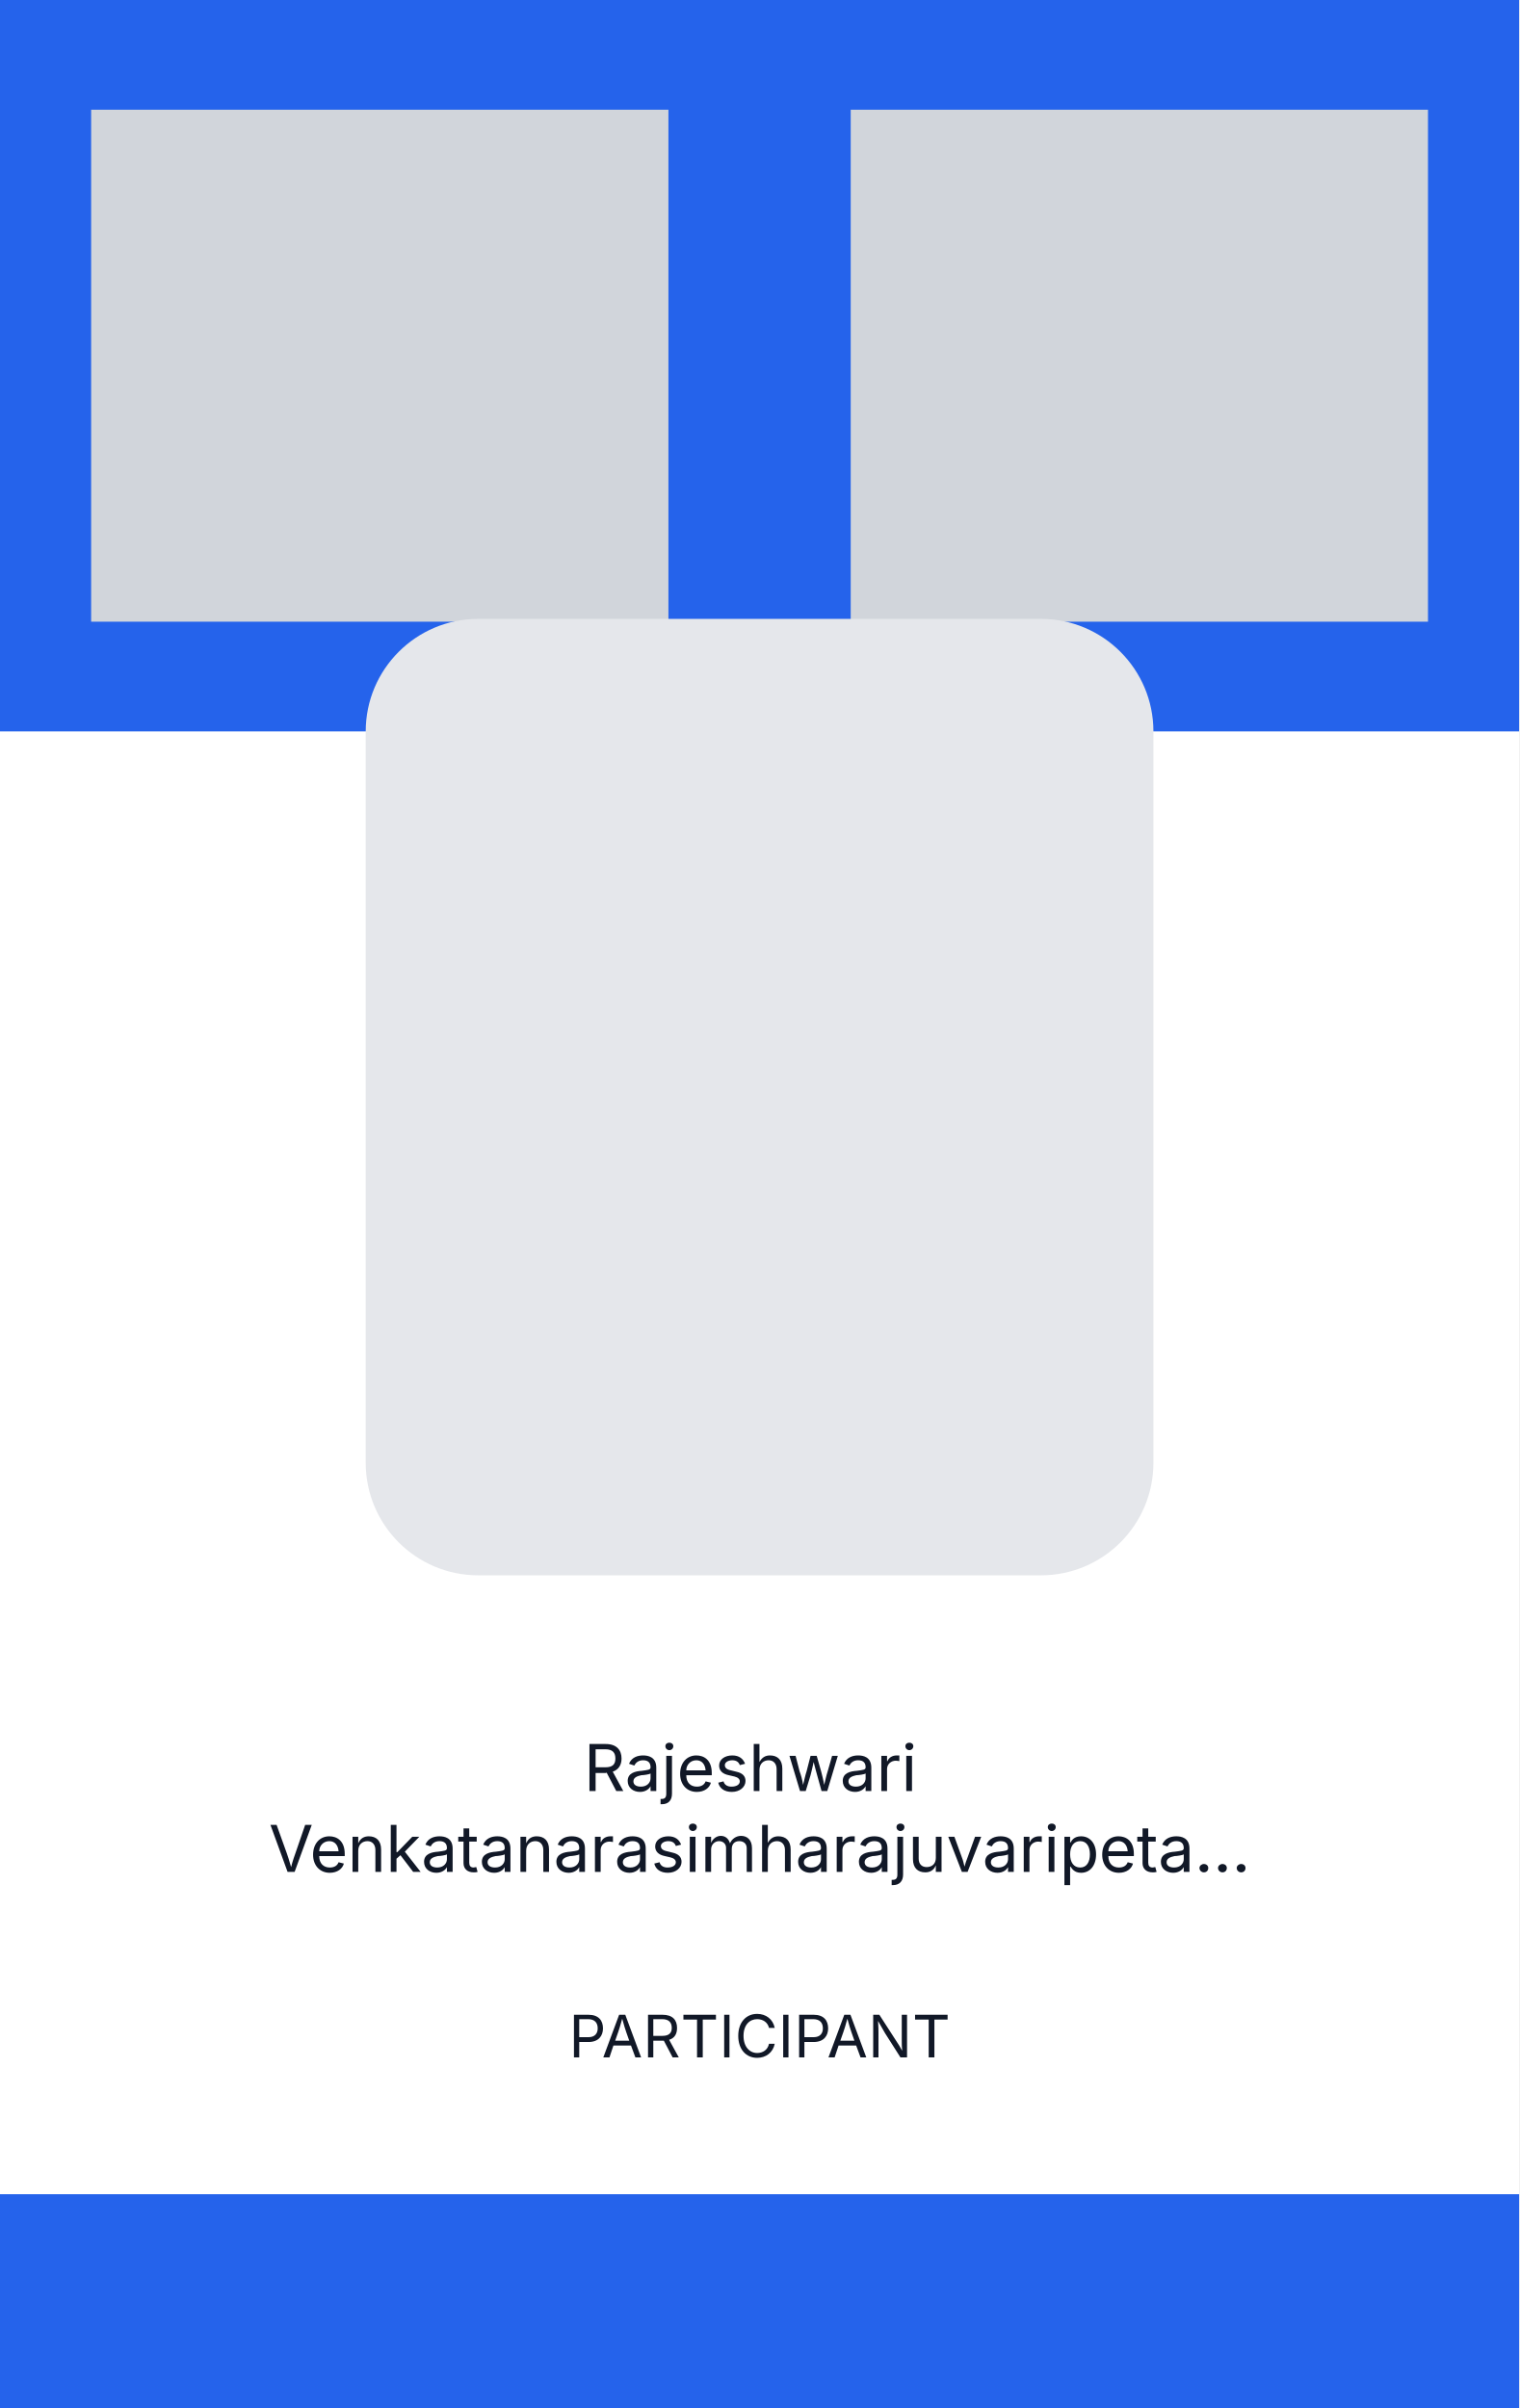
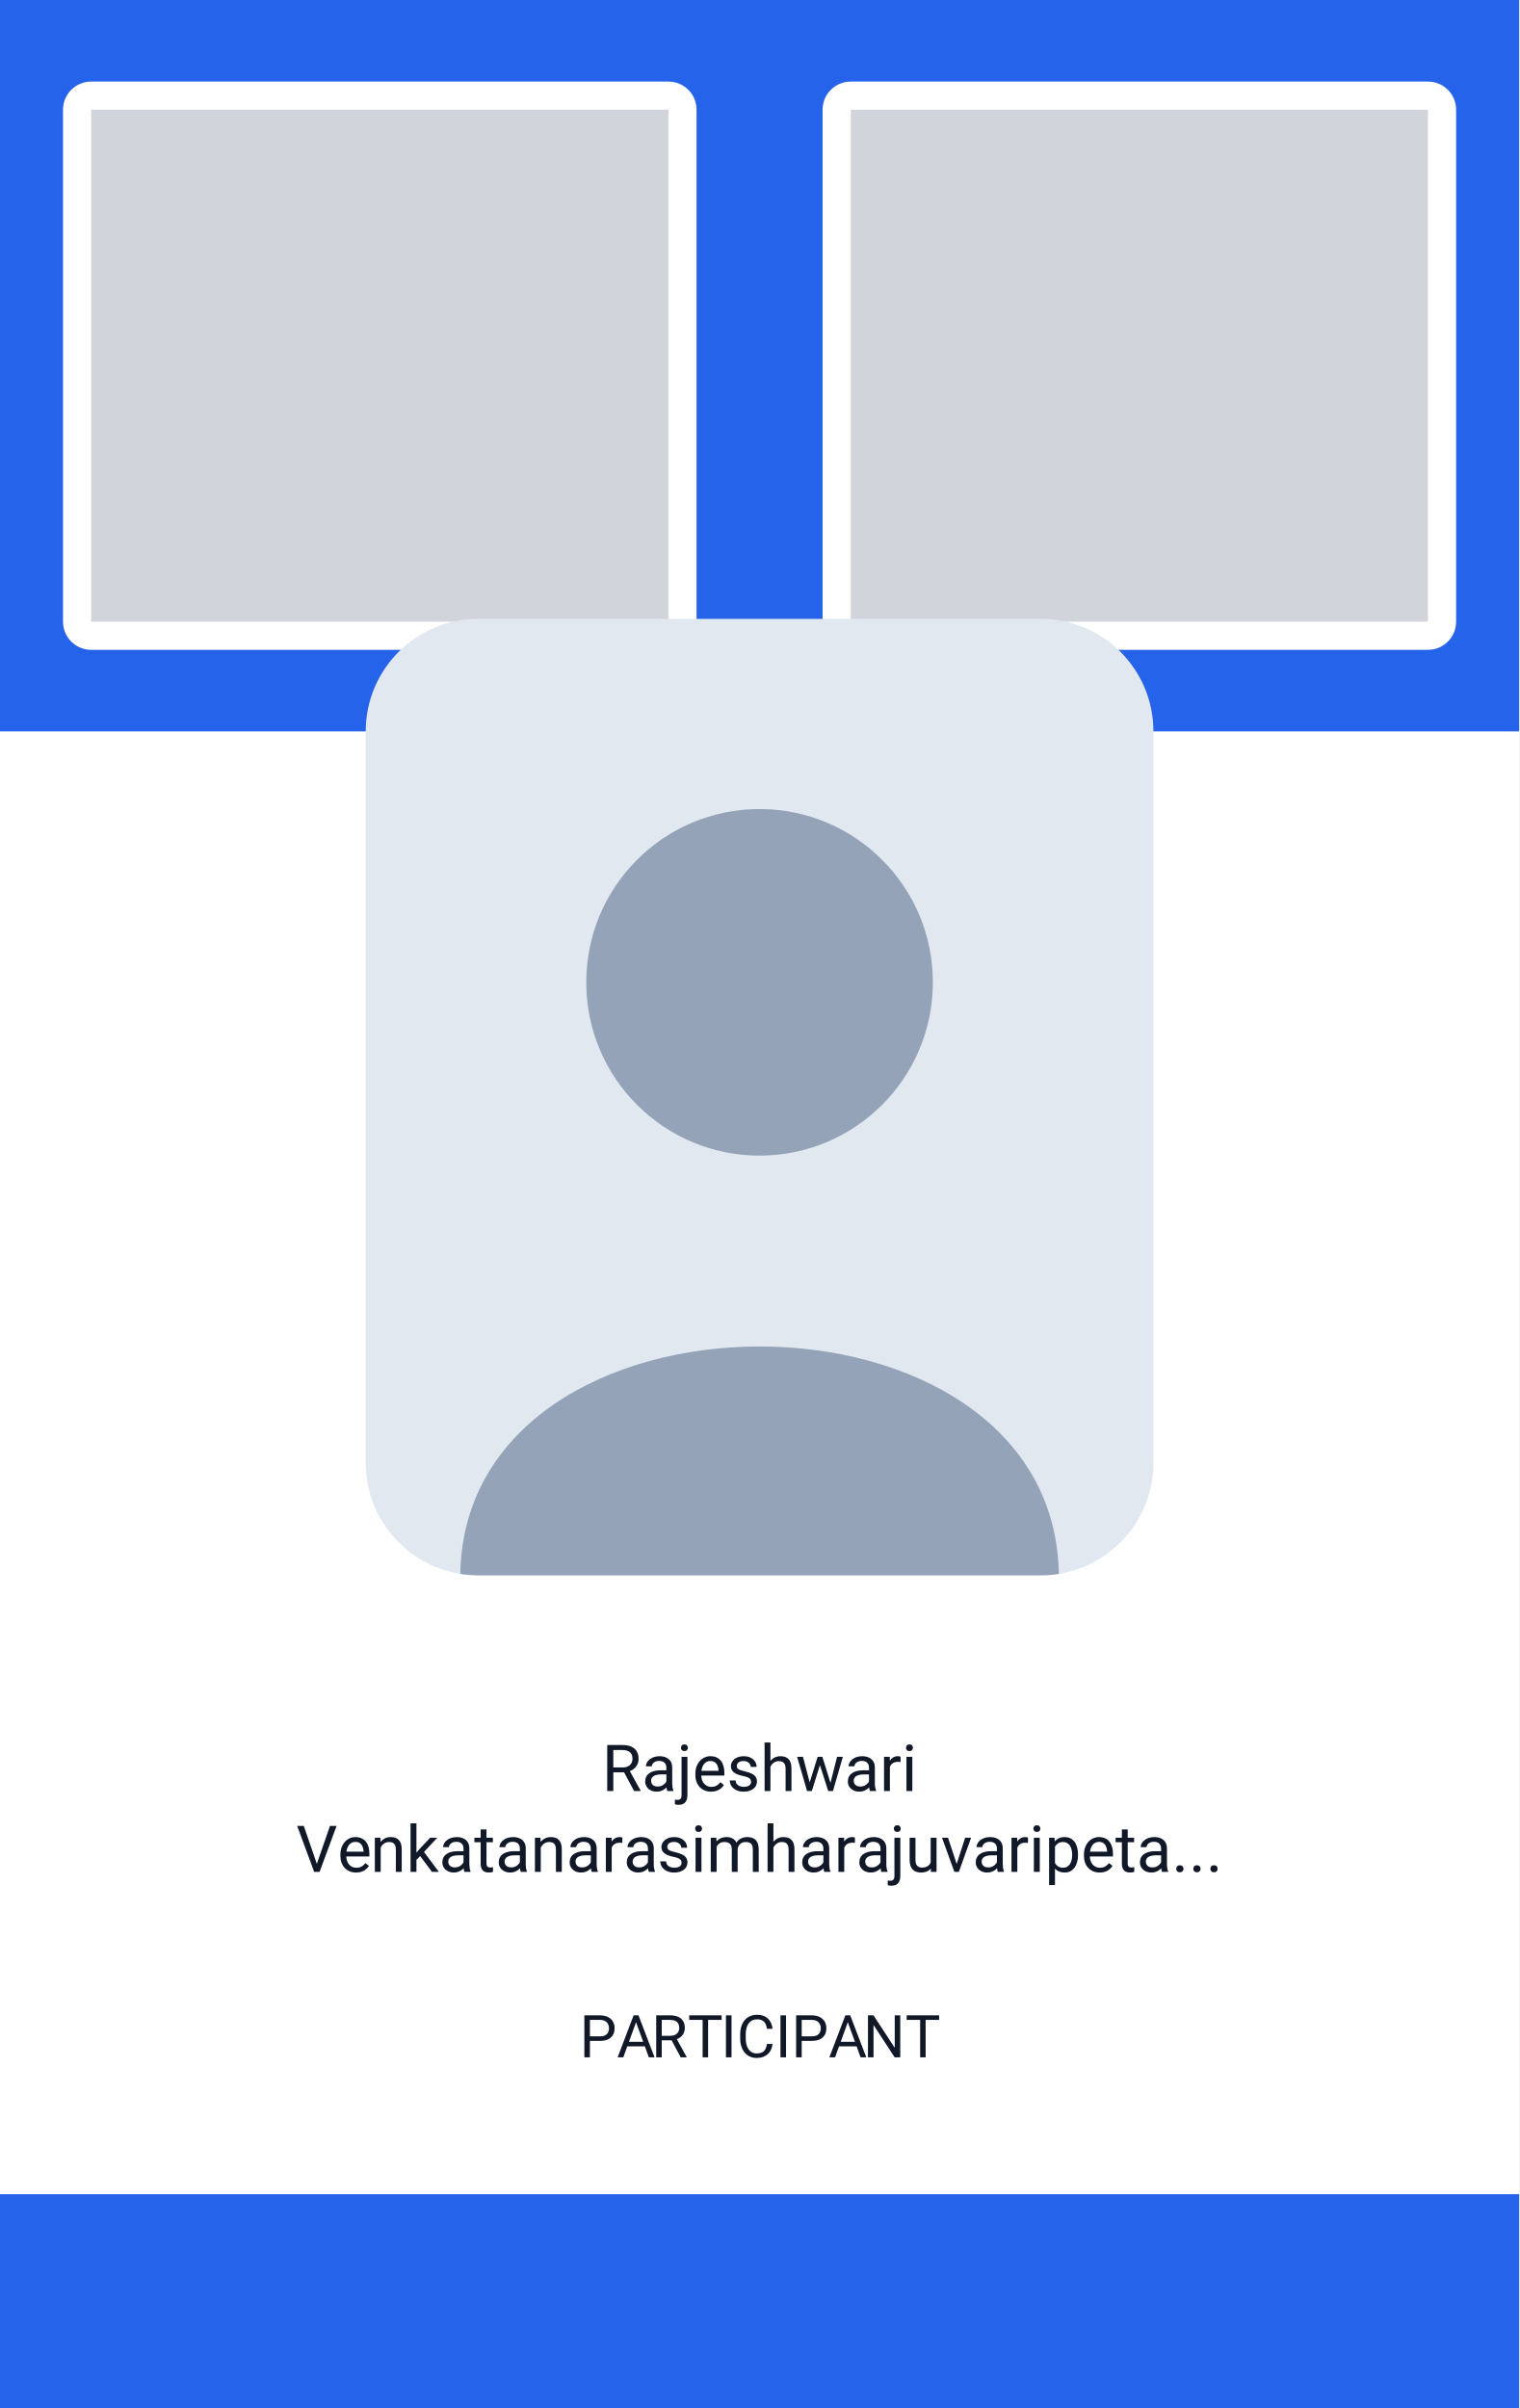
<svg xmlns="http://www.w3.org/2000/svg" width="54mm" height="85.6mm" viewBox="0 0 54 85.6">
  <rect id="bg" x="0" y="0" width="54" height="85.6" fill="#FFFFFF" />
  <rect id="band" x="0" y="0" width="54" height="26" fill="#2563EB" />
+   <rect id="logo1-plate" x="2.24" y="2.9" width="22.52" height="20.2" fill="#FFFFFF" rx="1" ry="1" />
  <rect id="logo1" x="3.24" y="3.9" width="20.52" height="18.2" fill="#D1D5DB" />
+   <rect id="logo2-plate" x="29.24" y="2.9" width="22.52" height="20.2" fill="#FFFFFF" rx="1" ry="1" />
  <rect id="logo2" x="30.24" y="3.9" width="20.52" height="18.2" fill="#D1D5DB" />
-   <rect id="photo" x="13" y="22" width="28" height="34" fill="#E5E7EB" rx="4" ry="4" />
-   <text id="name" x="27" y="63.667" fill="#111827" font-family="Inter" font-size="2.3" text-anchor="middle">
-     <tspan x="27" dy="0">Rajeshwari</tspan>
-     <tspan x="27" dy="2.875">Venkatanarasimharajuvaripeta...</tspan>
-   </text>
-   <text id="role" x="27" y="73.135" fill="#111827" font-family="Inter" font-size="2.1" text-anchor="middle">PARTICIPANT</text>
+   <g id="photo">
+     <clipPath id="clip-photo">
+       <rect x="13" y="22" width="28" height="34" rx="4" ry="4" />
+     </clipPath>
+     <g clip-path="url(#clip-photo)">
+       <rect x="13" y="22" width="28" height="34" fill="#E2E8F0" />
+       <circle cx="27" cy="34.92" r="6.16" fill="#94A3B8" />
+       <path d="M 16.36 56.1 C 16.36 45.12, 37.64 45.12, 37.64 56.1 Z" fill="#94A3B8" />
+     </g>
+   </g>
+   <g id="name" aria-label="Rajeshwari Venkatanarasimharajuvaripeta...">
+     <path d="M21.585 63.667L21.585 62.032L22.126 62.032Q22.310 62.032 22.438 62.088Q22.565 62.145 22.632 62.254Q22.699 62.364 22.699 62.523Q22.699 62.635 22.653 62.728Q22.608 62.821 22.523 62.885Q22.438 62.950 22.320 62.981L22.260 63.005L21.751 63.005L21.749 62.829L22.133 62.829Q22.250 62.829 22.327 62.788Q22.404 62.747 22.444 62.677Q22.483 62.607 22.483 62.523Q22.483 62.429 22.446 62.358Q22.409 62.287 22.330 62.249Q22.251 62.210 22.126 62.210L21.801 62.210L21.801 63.667L21.585 63.667M22.772 63.667L22.540 63.667L22.143 62.926L22.369 62.925L22.772 63.654L22.772 63.667M23.687 63.460L23.687 62.834Q23.687 62.762 23.658 62.709Q23.630 62.656 23.572 62.626Q23.515 62.597 23.431 62.597Q23.352 62.597 23.293 62.624Q23.234 62.651 23.201 62.695Q23.168 62.739 23.168 62.789L22.960 62.789Q22.960 62.724 22.994 62.660Q23.028 62.596 23.091 62.544Q23.155 62.492 23.244 62.461Q23.333 62.430 23.443 62.430Q23.576 62.430 23.677 62.475Q23.779 62.520 23.837 62.610Q23.895 62.701 23.895 62.836L23.895 63.402Q23.895 63.463 23.905 63.532Q23.916 63.600 23.937 63.650L23.937 63.667L23.721 63.667Q23.705 63.632 23.696 63.571Q23.687 63.511 23.687 63.460M23.481 62.931L23.723 62.931L23.725 63.077L23.515 63.077Q23.426 63.077 23.357 63.091Q23.287 63.105 23.240 63.133Q23.193 63.161 23.168 63.203Q23.143 63.245 23.143 63.301Q23.143 63.359 23.169 63.406Q23.195 63.453 23.247 63.481Q23.300 63.508 23.376 63.508Q23.471 63.508 23.544 63.468Q23.617 63.427 23.661 63.369Q23.704 63.310 23.707 63.255L23.796 63.355Q23.788 63.402 23.753 63.460Q23.718 63.517 23.661 63.569Q23.603 63.621 23.524 63.656Q23.444 63.690 23.346 63.690Q23.222 63.690 23.129 63.642Q23.037 63.593 22.986 63.512Q22.935 63.431 22.935 63.329Q22.935 63.232 22.973 63.157Q23.011 63.082 23.083 63.032Q23.155 62.982 23.256 62.957Q23.357 62.931 23.481 62.931M24.227 63.812L24.227 62.452L24.436 62.452L24.436 63.812Q24.436 63.924 24.401 64.001Q24.365 64.079 24.295 64.118Q24.225 64.158 24.118 64.158Q24.090 64.158 24.053 64.153Q24.015 64.147 23.989 64.139L23.990 63.972Q24.012 63.976 24.039 63.979Q24.065 63.982 24.086 63.982Q24.132 63.982 24.163 63.965Q24.195 63.948 24.211 63.911Q24.227 63.874 24.227 63.812M24.206 62.130Q24.206 62.080 24.237 62.045Q24.269 62.010 24.328 62.010Q24.389 62.010 24.420 62.045Q24.452 62.080 24.452 62.130Q24.452 62.178 24.420 62.213Q24.389 62.247 24.328 62.247Q24.269 62.247 24.237 62.213Q24.206 62.178 24.206 62.130M25.276 63.690Q25.149 63.690 25.046 63.647Q24.944 63.603 24.870 63.525Q24.797 63.446 24.757 63.338Q24.718 63.231 24.718 63.103L24.718 63.055Q24.718 62.907 24.762 62.791Q24.806 62.675 24.881 62.594Q24.956 62.513 25.052 62.471Q25.147 62.430 25.249 62.430Q25.379 62.430 25.474 62.475Q25.569 62.520 25.630 62.600Q25.691 62.680 25.720 62.789Q25.749 62.897 25.749 63.025L25.749 63.118L24.842 63.118L24.842 62.949L25.541 62.949L25.541 62.933Q25.537 62.852 25.508 62.776Q25.479 62.699 25.418 62.650Q25.356 62.601 25.249 62.601Q25.178 62.601 25.119 62.630Q25.059 62.660 25.017 62.719Q24.974 62.777 24.950 62.861Q24.927 62.945 24.927 63.055L24.927 63.103Q24.927 63.189 24.951 63.265Q24.975 63.341 25.022 63.398Q25.068 63.455 25.135 63.488Q25.202 63.520 25.287 63.520Q25.397 63.520 25.474 63.475Q25.550 63.431 25.607 63.355L25.733 63.455Q25.694 63.515 25.633 63.569Q25.573 63.623 25.484 63.656Q25.396 63.690 25.276 63.690M26.699 63.345Q26.699 63.300 26.679 63.262Q26.660 63.223 26.600 63.191Q26.540 63.159 26.419 63.135Q26.318 63.114 26.237 63.085Q26.155 63.055 26.099 63.014Q26.042 62.972 26.012 62.916Q25.981 62.860 25.981 62.785Q25.981 62.713 26.013 62.649Q26.045 62.585 26.104 62.535Q26.163 62.486 26.246 62.458Q26.330 62.430 26.432 62.430Q26.578 62.430 26.681 62.482Q26.784 62.533 26.839 62.619Q26.894 62.705 26.894 62.809L26.687 62.809Q26.687 62.759 26.657 62.711Q26.627 62.663 26.570 62.632Q26.514 62.601 26.432 62.601Q26.345 62.601 26.292 62.627Q26.239 62.653 26.214 62.694Q26.190 62.734 26.190 62.779Q26.190 62.813 26.202 62.839Q26.214 62.866 26.244 62.888Q26.275 62.909 26.330 62.929Q26.385 62.948 26.470 62.967Q26.619 63 26.716 63.048Q26.812 63.095 26.860 63.163Q26.907 63.232 26.907 63.329Q26.907 63.409 26.874 63.475Q26.841 63.542 26.778 63.589Q26.716 63.637 26.630 63.664Q26.544 63.690 26.437 63.690Q26.277 63.690 26.166 63.633Q26.054 63.575 25.997 63.484Q25.940 63.393 25.940 63.292L26.149 63.292Q26.153 63.378 26.198 63.428Q26.243 63.478 26.308 63.498Q26.373 63.519 26.437 63.519Q26.523 63.519 26.581 63.497Q26.638 63.474 26.669 63.435Q26.699 63.396 26.699 63.345M27.179 61.942L27.386 61.942L27.386 63.667L27.179 63.667L27.179 61.942M27.337 63.014L27.250 63.011Q27.252 62.886 27.287 62.780Q27.323 62.674 27.389 62.595Q27.454 62.516 27.544 62.473Q27.635 62.430 27.745 62.430Q27.834 62.430 27.906 62.454Q27.978 62.478 28.029 62.531Q28.080 62.584 28.107 62.667Q28.134 62.751 28.134 62.871L28.134 63.667L27.925 63.667L27.925 62.869Q27.925 62.774 27.897 62.716Q27.869 62.658 27.815 62.631Q27.761 62.605 27.683 62.605Q27.605 62.605 27.542 62.638Q27.478 62.670 27.433 62.728Q27.387 62.785 27.362 62.858Q27.337 62.932 27.337 63.014M28.724 63.667L28.753 63.452L29.065 62.452L29.202 62.452L29.175 62.651L28.858 63.667L28.724 63.667M28.335 62.452L28.543 62.452L28.809 63.463L28.828 63.667L28.688 63.667L28.335 62.452M29.470 63.667L29.501 63.455L29.755 62.452L29.961 62.452L29.609 63.667L29.470 63.667M29.087 62.452L29.233 62.452L29.538 63.435L29.573 63.667L29.440 63.667L29.114 62.649L29.087 62.452M30.890 63.460L30.890 62.834Q30.890 62.762 30.862 62.709Q30.833 62.656 30.776 62.626Q30.718 62.597 30.634 62.597Q30.556 62.597 30.497 62.624Q30.438 62.651 30.405 62.695Q30.371 62.739 30.371 62.789L30.164 62.789Q30.164 62.724 30.197 62.660Q30.231 62.596 30.294 62.544Q30.358 62.492 30.447 62.461Q30.536 62.430 30.647 62.430Q30.779 62.430 30.881 62.475Q30.982 62.520 31.040 62.610Q31.098 62.701 31.098 62.836L31.098 63.402Q31.098 63.463 31.109 63.532Q31.119 63.600 31.141 63.650L31.141 63.667L30.924 63.667Q30.908 63.632 30.899 63.571Q30.890 63.511 30.890 63.460M30.685 62.931L30.926 62.931L30.928 63.077L30.718 63.077Q30.630 63.077 30.560 63.091Q30.490 63.105 30.443 63.133Q30.396 63.161 30.371 63.203Q30.347 63.245 30.347 63.301Q30.347 63.359 30.373 63.406Q30.398 63.453 30.451 63.481Q30.503 63.508 30.579 63.508Q30.675 63.508 30.748 63.468Q30.821 63.427 30.864 63.369Q30.907 63.310 30.910 63.255L30.999 63.355Q30.991 63.402 30.956 63.460Q30.922 63.517 30.864 63.569Q30.806 63.621 30.727 63.656Q30.648 63.690 30.549 63.690Q30.425 63.690 30.333 63.642Q30.240 63.593 30.189 63.512Q30.138 63.431 30.138 63.329Q30.138 63.232 30.176 63.157Q30.214 63.082 30.286 63.032Q30.358 62.982 30.459 62.957Q30.560 62.931 30.685 62.931M31.627 62.452L31.633 62.643L31.633 63.667L31.425 63.667L31.425 62.452L31.627 62.452M32.012 62.446L32.011 62.639Q31.985 62.633 31.962 62.631Q31.939 62.630 31.910 62.630Q31.838 62.630 31.783 62.652Q31.728 62.675 31.690 62.715Q31.652 62.756 31.630 62.811Q31.608 62.867 31.601 62.933L31.543 62.967Q31.543 62.857 31.565 62.760Q31.587 62.663 31.633 62.589Q31.679 62.514 31.750 62.472Q31.821 62.430 31.920 62.430Q31.943 62.430 31.972 62.435Q32.001 62.440 32.012 62.446M32.221 62.452L32.430 62.452L32.430 63.667L32.221 63.667L32.221 62.452M32.205 62.130Q32.205 62.080 32.236 62.045Q32.267 62.010 32.328 62.010Q32.387 62.010 32.419 62.045Q32.451 62.080 32.451 62.130Q32.451 62.178 32.419 62.213Q32.387 62.247 32.328 62.247Q32.267 62.247 32.236 62.213Q32.205 62.178 32.205 62.130 M11.193 66.542L11.249 66.294L11.730 64.907L11.965 64.907L11.360 66.542L11.193 66.542M10.564 64.907L10.798 64.907L11.276 66.294L11.335 66.542L11.168 66.542L10.564 64.907M12.658 66.565Q12.531 66.565 12.428 66.522Q12.326 66.478 12.252 66.400Q12.179 66.321 12.139 66.213Q12.100 66.106 12.100 65.978L12.100 65.930Q12.100 65.782 12.144 65.666Q12.188 65.550 12.263 65.469Q12.338 65.388 12.434 65.346Q12.529 65.305 12.631 65.305Q12.761 65.305 12.856 65.350Q12.951 65.395 13.012 65.475Q13.073 65.555 13.102 65.664Q13.131 65.772 13.131 65.900L13.131 65.993L12.224 65.993L12.224 65.824L12.923 65.824L12.923 65.808Q12.919 65.727 12.890 65.651Q12.861 65.574 12.800 65.525Q12.738 65.476 12.631 65.476Q12.560 65.476 12.501 65.505Q12.441 65.535 12.399 65.594Q12.356 65.652 12.332 65.736Q12.309 65.820 12.309 65.930L12.309 65.978Q12.309 66.064 12.333 66.140Q12.357 66.216 12.404 66.273Q12.450 66.330 12.517 66.363Q12.584 66.395 12.669 66.395Q12.779 66.395 12.856 66.350Q12.932 66.306 12.989 66.230L13.115 66.330Q13.076 66.390 13.015 66.444Q12.955 66.498 12.866 66.531Q12.778 66.565 12.658 66.565M13.521 65.327L13.532 65.587L13.532 66.542L13.324 66.542L13.324 65.327L13.521 65.327M13.482 65.889L13.396 65.886Q13.397 65.761 13.433 65.655Q13.469 65.549 13.534 65.470Q13.599 65.391 13.690 65.348Q13.780 65.305 13.890 65.305Q13.980 65.305 14.052 65.329Q14.124 65.353 14.175 65.406Q14.226 65.459 14.253 65.542Q14.280 65.626 14.280 65.746L14.280 66.542L14.071 66.542L14.071 65.744Q14.071 65.649 14.043 65.591Q14.015 65.533 13.961 65.506Q13.907 65.480 13.828 65.480Q13.751 65.480 13.687 65.513Q13.624 65.545 13.578 65.603Q13.533 65.660 13.508 65.733Q13.482 65.807 13.482 65.889M14.594 64.817L14.803 64.817L14.803 66.542L14.594 66.542L14.594 64.817M15.292 65.327L15.545 65.327L15.015 65.895L14.719 66.202L14.702 65.981L14.914 65.727L15.292 65.327M15.601 66.542L15.356 66.542L14.922 65.963L15.030 65.778L15.601 66.542M16.476 66.335L16.476 65.709Q16.476 65.637 16.448 65.584Q16.419 65.531 16.362 65.501Q16.305 65.472 16.220 65.472Q16.142 65.472 16.083 65.499Q16.024 65.526 15.991 65.570Q15.958 65.614 15.958 65.664L15.750 65.664Q15.750 65.599 15.784 65.535Q15.817 65.471 15.881 65.419Q15.944 65.367 16.033 65.336Q16.123 65.305 16.233 65.305Q16.365 65.305 16.467 65.350Q16.569 65.395 16.626 65.485Q16.684 65.576 16.684 65.711L16.684 66.277Q16.684 66.338 16.695 66.407Q16.706 66.475 16.727 66.525L16.727 66.542L16.510 66.542Q16.494 66.507 16.485 66.446Q16.476 66.386 16.476 66.335M16.271 65.806L16.512 65.806L16.515 65.952L16.305 65.952Q16.216 65.952 16.146 65.966Q16.077 65.980 16.030 66.008Q15.982 66.036 15.958 66.078Q15.933 66.120 15.933 66.176Q15.933 66.234 15.959 66.281Q15.985 66.328 16.037 66.356Q16.089 66.383 16.165 66.383Q16.261 66.383 16.334 66.343Q16.407 66.302 16.450 66.244Q16.493 66.185 16.497 66.130L16.585 66.230Q16.578 66.277 16.543 66.335Q16.508 66.392 16.450 66.444Q16.392 66.496 16.313 66.531Q16.234 66.565 16.135 66.565Q16.012 66.565 15.919 66.517Q15.826 66.468 15.775 66.387Q15.724 66.306 15.724 66.204Q15.724 66.107 15.762 66.032Q15.800 65.957 15.872 65.907Q15.944 65.857 16.045 65.832Q16.146 65.806 16.271 65.806M16.863 65.327L17.520 65.327L17.520 65.487L16.863 65.487L16.863 65.327M17.085 66.240L17.085 65.032L17.293 65.032L17.293 66.242Q17.293 66.303 17.312 66.335Q17.331 66.366 17.361 66.376Q17.392 66.386 17.427 66.386Q17.452 66.386 17.481 66.381Q17.510 66.376 17.524 66.373L17.525 66.542Q17.501 66.550 17.461 66.558Q17.421 66.565 17.365 66.565Q17.288 66.565 17.224 66.535Q17.160 66.504 17.123 66.433Q17.085 66.362 17.085 66.240M18.480 66.335L18.480 65.709Q18.480 65.637 18.451 65.584Q18.423 65.531 18.365 65.501Q18.308 65.472 18.224 65.472Q18.145 65.472 18.086 65.499Q18.027 65.526 17.994 65.570Q17.961 65.614 17.961 65.664L17.753 65.664Q17.753 65.599 17.787 65.535Q17.821 65.471 17.884 65.419Q17.948 65.367 18.037 65.336Q18.126 65.305 18.236 65.305Q18.369 65.305 18.470 65.350Q18.572 65.395 18.630 65.485Q18.688 65.576 18.688 65.711L18.688 66.277Q18.688 66.338 18.698 66.407Q18.709 66.475 18.730 66.525L18.730 66.542L18.514 66.542Q18.498 66.507 18.489 66.446Q18.480 66.386 18.480 66.335M18.274 65.806L18.516 65.806L18.518 65.952L18.308 65.952Q18.219 65.952 18.150 65.966Q18.080 65.980 18.033 66.008Q17.986 66.036 17.961 66.078Q17.936 66.120 17.936 66.176Q17.936 66.234 17.962 66.281Q17.988 66.328 18.040 66.356Q18.093 66.383 18.169 66.383Q18.264 66.383 18.337 66.343Q18.410 66.302 18.454 66.244Q18.497 66.185 18.500 66.130L18.589 66.230Q18.581 66.277 18.546 66.335Q18.511 66.392 18.454 66.444Q18.396 66.496 18.317 66.531Q18.237 66.565 18.139 66.565Q18.015 66.565 17.922 66.517Q17.830 66.468 17.779 66.387Q17.728 66.306 17.728 66.204Q17.728 66.107 17.766 66.032Q17.804 65.957 17.876 65.907Q17.948 65.857 18.049 65.832Q18.150 65.806 18.274 65.806M19.211 65.327L19.222 65.587L19.222 66.542L19.015 66.542L19.015 65.327L19.211 65.327M19.173 65.889L19.086 65.886Q19.088 65.761 19.124 65.655Q19.159 65.549 19.225 65.470Q19.290 65.391 19.380 65.348Q19.471 65.305 19.581 65.305Q19.670 65.305 19.742 65.329Q19.814 65.353 19.865 65.406Q19.916 65.459 19.943 65.542Q19.970 65.626 19.970 65.746L19.970 66.542L19.761 66.542L19.761 65.744Q19.761 65.649 19.733 65.591Q19.705 65.533 19.651 65.506Q19.597 65.480 19.519 65.480Q19.441 65.480 19.378 65.513Q19.314 65.545 19.269 65.603Q19.223 65.660 19.198 65.733Q19.173 65.807 19.173 65.889M21.001 66.335L21.001 65.709Q21.001 65.637 20.973 65.584Q20.944 65.531 20.887 65.501Q20.829 65.472 20.745 65.472Q20.667 65.472 20.608 65.499Q20.549 65.526 20.516 65.570Q20.482 65.614 20.482 65.664L20.275 65.664Q20.275 65.599 20.308 65.535Q20.342 65.471 20.405 65.419Q20.469 65.367 20.558 65.336Q20.647 65.305 20.758 65.305Q20.890 65.305 20.992 65.350Q21.093 65.395 21.151 65.485Q21.209 65.576 21.209 65.711L21.209 66.277Q21.209 66.338 21.220 66.407Q21.230 66.475 21.252 66.525L21.252 66.542L21.035 66.542Q21.019 66.507 21.010 66.446Q21.001 66.386 21.001 66.335M20.796 65.806L21.037 65.806L21.039 65.952L20.829 65.952Q20.741 65.952 20.671 65.966Q20.601 65.980 20.554 66.008Q20.507 66.036 20.482 66.078Q20.458 66.120 20.458 66.176Q20.458 66.234 20.484 66.281Q20.509 66.328 20.562 66.356Q20.614 66.383 20.690 66.383Q20.786 66.383 20.859 66.343Q20.932 66.302 20.975 66.244Q21.018 66.185 21.021 66.130L21.110 66.230Q21.102 66.277 21.068 66.335Q21.033 66.392 20.975 66.444Q20.917 66.496 20.838 66.531Q20.759 66.565 20.660 66.565Q20.536 66.565 20.444 66.517Q20.351 66.468 20.300 66.387Q20.249 66.306 20.249 66.204Q20.249 66.107 20.287 66.032Q20.325 65.957 20.397 65.907Q20.469 65.857 20.570 65.832Q20.671 65.806 20.796 65.806M21.738 65.327L21.744 65.518L21.744 66.542L21.536 66.542L21.536 65.327L21.738 65.327M22.123 65.321L22.122 65.514Q22.096 65.508 22.073 65.506Q22.050 65.505 22.021 65.505Q21.949 65.505 21.894 65.527Q21.839 65.550 21.801 65.590Q21.763 65.631 21.741 65.686Q21.719 65.742 21.712 65.808L21.654 65.842Q21.654 65.732 21.676 65.635Q21.698 65.538 21.744 65.464Q21.790 65.389 21.861 65.347Q21.932 65.305 22.031 65.305Q22.054 65.305 22.083 65.310Q22.112 65.315 22.123 65.321M23.032 66.335L23.032 65.709Q23.032 65.637 23.003 65.584Q22.974 65.531 22.917 65.501Q22.860 65.472 22.776 65.472Q22.697 65.472 22.638 65.499Q22.579 65.526 22.546 65.570Q22.513 65.614 22.513 65.664L22.305 65.664Q22.305 65.599 22.339 65.535Q22.372 65.471 22.436 65.419Q22.499 65.367 22.589 65.336Q22.678 65.305 22.788 65.305Q22.921 65.305 23.022 65.350Q23.124 65.395 23.182 65.485Q23.239 65.576 23.239 65.711L23.239 66.277Q23.239 66.338 23.250 66.407Q23.261 66.475 23.282 66.525L23.282 66.542L23.065 66.542Q23.050 66.507 23.041 66.446Q23.032 66.386 23.032 66.335M22.826 65.806L23.068 65.806L23.070 65.952L22.860 65.952Q22.771 65.952 22.702 65.966Q22.632 65.980 22.585 66.008Q22.538 66.036 22.513 66.078Q22.488 66.120 22.488 66.176Q22.488 66.234 22.514 66.281Q22.540 66.328 22.592 66.356Q22.644 66.383 22.721 66.383Q22.816 66.383 22.889 66.343Q22.962 66.302 23.005 66.244Q23.049 66.185 23.052 66.130L23.141 66.230Q23.133 66.277 23.098 66.335Q23.063 66.392 23.005 66.444Q22.947 66.496 22.868 66.531Q22.789 66.565 22.690 66.565Q22.567 66.565 22.474 66.517Q22.381 66.468 22.330 66.387Q22.279 66.306 22.279 66.204Q22.279 66.107 22.317 66.032Q22.356 65.957 22.428 65.907Q22.499 65.857 22.600 65.832Q22.702 65.806 22.826 65.806M24.229 66.220Q24.229 66.175 24.209 66.137Q24.190 66.098 24.129 66.066Q24.069 66.034 23.949 66.010Q23.848 65.989 23.767 65.960Q23.685 65.930 23.629 65.889Q23.572 65.847 23.542 65.791Q23.511 65.735 23.511 65.660Q23.511 65.588 23.543 65.524Q23.575 65.460 23.634 65.410Q23.693 65.361 23.776 65.333Q23.859 65.305 23.962 65.305Q24.108 65.305 24.211 65.357Q24.314 65.408 24.369 65.494Q24.424 65.580 24.424 65.684L24.217 65.684Q24.217 65.634 24.187 65.586Q24.157 65.538 24.100 65.507Q24.044 65.476 23.962 65.476Q23.875 65.476 23.822 65.502Q23.768 65.528 23.744 65.569Q23.720 65.609 23.720 65.654Q23.720 65.688 23.732 65.714Q23.744 65.741 23.774 65.763Q23.804 65.784 23.859 65.804Q23.914 65.823 24 65.842Q24.149 65.875 24.246 65.923Q24.342 65.970 24.389 66.038Q24.437 66.107 24.437 66.204Q24.437 66.284 24.404 66.350Q24.370 66.417 24.308 66.464Q24.246 66.512 24.160 66.539Q24.074 66.565 23.967 66.565Q23.807 66.565 23.695 66.508Q23.584 66.450 23.527 66.359Q23.470 66.268 23.470 66.167L23.679 66.167Q23.683 66.253 23.728 66.303Q23.773 66.353 23.838 66.373Q23.903 66.394 23.967 66.394Q24.053 66.394 24.110 66.372Q24.168 66.349 24.199 66.310Q24.229 66.271 24.229 66.220M24.725 65.327L24.934 65.327L24.934 66.542L24.725 66.542L24.725 65.327M24.710 65.005Q24.710 64.955 24.740 64.920Q24.771 64.885 24.832 64.885Q24.891 64.885 24.923 64.920Q24.955 64.955 24.955 65.005Q24.955 65.053 24.923 65.088Q24.891 65.122 24.832 65.122Q24.771 65.122 24.740 65.088Q24.710 65.053 24.710 65.005M25.463 65.327L25.474 65.569L25.474 66.542L25.265 66.542L25.265 65.327L25.463 65.327M25.432 65.889L25.335 65.886Q25.336 65.761 25.368 65.655Q25.399 65.549 25.461 65.470Q25.523 65.391 25.615 65.348Q25.707 65.305 25.828 65.305Q25.913 65.305 25.985 65.329Q26.057 65.353 26.110 65.405Q26.163 65.457 26.192 65.537Q26.221 65.618 26.221 65.733L26.221 66.542L26.013 66.542L26.013 65.743Q26.013 65.647 25.981 65.590Q25.949 65.533 25.891 65.506Q25.833 65.480 25.754 65.480Q25.662 65.480 25.600 65.513Q25.538 65.545 25.501 65.603Q25.464 65.660 25.448 65.733Q25.432 65.807 25.432 65.889M26.219 65.774L26.080 65.817Q26.081 65.717 26.113 65.625Q26.145 65.533 26.206 65.461Q26.267 65.389 26.357 65.347Q26.447 65.305 26.563 65.305Q26.660 65.305 26.736 65.331Q26.812 65.357 26.864 65.410Q26.916 65.463 26.943 65.546Q26.970 65.629 26.970 65.744L26.970 66.542L26.761 66.542L26.761 65.742Q26.761 65.640 26.729 65.583Q26.697 65.526 26.640 65.503Q26.582 65.480 26.502 65.480Q26.433 65.480 26.381 65.504Q26.328 65.527 26.292 65.568Q26.256 65.609 26.237 65.662Q26.219 65.715 26.219 65.774M27.285 64.817L27.492 64.817L27.492 66.542L27.285 66.542L27.285 64.817M27.443 65.889L27.357 65.886Q27.358 65.761 27.394 65.655Q27.430 65.549 27.495 65.470Q27.560 65.391 27.650 65.348Q27.741 65.305 27.851 65.305Q27.941 65.305 28.012 65.329Q28.084 65.353 28.135 65.406Q28.186 65.459 28.213 65.542Q28.240 65.626 28.240 65.746L28.240 66.542L28.032 66.542L28.032 65.744Q28.032 65.649 28.003 65.591Q27.975 65.533 27.921 65.506Q27.868 65.480 27.789 65.480Q27.711 65.480 27.648 65.513Q27.585 65.545 27.539 65.603Q27.494 65.660 27.468 65.733Q27.443 65.807 27.443 65.889M29.268 66.335L29.268 65.709Q29.268 65.637 29.239 65.584Q29.211 65.531 29.153 65.501Q29.096 65.472 29.012 65.472Q28.933 65.472 28.874 65.499Q28.815 65.526 28.782 65.570Q28.749 65.614 28.749 65.664L28.541 65.664Q28.541 65.599 28.575 65.535Q28.609 65.471 28.672 65.419Q28.736 65.367 28.825 65.336Q28.914 65.305 29.024 65.305Q29.157 65.305 29.258 65.350Q29.360 65.395 29.418 65.485Q29.476 65.576 29.476 65.711L29.476 66.277Q29.476 66.338 29.486 66.407Q29.497 66.475 29.518 66.525L29.518 66.542L29.302 66.542Q29.286 66.507 29.277 66.446Q29.268 66.386 29.268 66.335M29.062 65.806L29.304 65.806L29.306 65.952L29.096 65.952Q29.007 65.952 28.938 65.966Q28.868 65.980 28.821 66.008Q28.774 66.036 28.749 66.078Q28.724 66.120 28.724 66.176Q28.724 66.234 28.750 66.281Q28.776 66.328 28.828 66.356Q28.881 66.383 28.957 66.383Q29.052 66.383 29.125 66.343Q29.198 66.302 29.242 66.244Q29.285 66.185 29.288 66.130L29.377 66.230Q29.369 66.277 29.334 66.335Q29.299 66.392 29.242 66.444Q29.184 66.496 29.105 66.531Q29.025 66.565 28.927 66.565Q28.803 66.565 28.710 66.517Q28.618 66.468 28.567 66.387Q28.516 66.306 28.516 66.204Q28.516 66.107 28.554 66.032Q28.592 65.957 28.664 65.907Q28.736 65.857 28.837 65.832Q28.938 65.806 29.062 65.806M30.005 65.327L30.010 65.518L30.010 66.542L29.803 66.542L29.803 65.327L30.005 65.327M30.390 65.321L30.389 65.514Q30.363 65.508 30.340 65.506Q30.317 65.505 30.288 65.505Q30.216 65.505 30.161 65.527Q30.106 65.550 30.068 65.590Q30.029 65.631 30.008 65.686Q29.986 65.742 29.979 65.808L29.920 65.842Q29.920 65.732 29.942 65.635Q29.964 65.538 30.010 65.464Q30.056 65.389 30.128 65.347Q30.199 65.305 30.298 65.305Q30.320 65.305 30.349 65.310Q30.379 65.315 30.390 65.321M31.298 66.335L31.298 65.709Q31.298 65.637 31.270 65.584Q31.241 65.531 31.184 65.501Q31.127 65.472 31.042 65.472Q30.964 65.472 30.905 65.499Q30.846 65.526 30.813 65.570Q30.780 65.614 30.780 65.664L30.572 65.664Q30.572 65.599 30.606 65.535Q30.639 65.471 30.703 65.419Q30.766 65.367 30.855 65.336Q30.945 65.305 31.055 65.305Q31.187 65.305 31.289 65.350Q31.391 65.395 31.448 65.485Q31.506 65.576 31.506 65.711L31.506 66.277Q31.506 66.338 31.517 66.407Q31.528 66.475 31.549 66.525L31.549 66.542L31.332 66.542Q31.316 66.507 31.307 66.446Q31.298 66.386 31.298 66.335M31.093 65.806L31.334 65.806L31.337 65.952L31.127 65.952Q31.038 65.952 30.968 65.966Q30.899 65.980 30.851 66.008Q30.804 66.036 30.780 66.078Q30.755 66.120 30.755 66.176Q30.755 66.234 30.781 66.281Q30.807 66.328 30.859 66.356Q30.911 66.383 30.987 66.383Q31.083 66.383 31.156 66.343Q31.229 66.302 31.272 66.244Q31.315 66.185 31.319 66.130L31.407 66.230Q31.400 66.277 31.365 66.335Q31.330 66.392 31.272 66.444Q31.214 66.496 31.135 66.531Q31.056 66.565 30.957 66.565Q30.834 66.565 30.741 66.517Q30.648 66.468 30.597 66.387Q30.546 66.306 30.546 66.204Q30.546 66.107 30.584 66.032Q30.622 65.957 30.694 65.907Q30.766 65.857 30.867 65.832Q30.968 65.806 31.093 65.806M31.794 66.687L31.794 65.327L32.003 65.327L32.003 66.687Q32.003 66.799 31.967 66.876Q31.932 66.954 31.862 66.993Q31.791 67.033 31.685 67.033Q31.657 67.033 31.619 67.028Q31.581 67.022 31.556 67.014L31.557 66.847Q31.578 66.851 31.605 66.854Q31.632 66.857 31.652 66.857Q31.698 66.857 31.730 66.840Q31.761 66.823 31.777 66.786Q31.794 66.749 31.794 66.687M31.772 65.005Q31.772 64.955 31.804 64.920Q31.835 64.885 31.895 64.885Q31.955 64.885 31.987 64.920Q32.018 64.955 32.018 65.005Q32.018 65.053 31.987 65.088Q31.955 65.122 31.895 65.122Q31.835 65.122 31.804 65.088Q31.772 65.053 31.772 65.005M33.092 66.542L33.082 66.262L33.082 65.327L33.291 65.327L33.291 66.542L33.092 66.542M33.121 66.006L33.208 66.003Q33.208 66.125 33.182 66.227Q33.157 66.330 33.101 66.405Q33.045 66.481 32.954 66.523Q32.863 66.565 32.733 66.565Q32.644 66.565 32.570 66.539Q32.497 66.513 32.444 66.459Q32.391 66.405 32.363 66.319Q32.334 66.233 32.334 66.111L32.334 65.327L32.542 65.327L32.542 66.113Q32.542 66.195 32.560 66.249Q32.579 66.302 32.611 66.333Q32.643 66.364 32.683 66.376Q32.722 66.389 32.765 66.389Q32.898 66.389 32.975 66.338Q33.053 66.286 33.087 66.199Q33.121 66.112 33.121 66.006M33.944 66.542L33.976 66.355L34.308 65.327L34.520 65.327L34.084 66.542L33.944 66.542M33.485 65.327L33.698 65.327L34.041 66.361L34.065 66.542L33.925 66.542L33.485 65.327M35.437 66.335L35.437 65.709Q35.437 65.637 35.408 65.584Q35.380 65.531 35.322 65.501Q35.265 65.472 35.181 65.472Q35.102 65.472 35.043 65.499Q34.984 65.526 34.951 65.570Q34.918 65.614 34.918 65.664L34.710 65.664Q34.710 65.599 34.744 65.535Q34.778 65.471 34.841 65.419Q34.905 65.367 34.994 65.336Q35.083 65.305 35.193 65.305Q35.326 65.305 35.427 65.350Q35.529 65.395 35.587 65.485Q35.645 65.576 35.645 65.711L35.645 66.277Q35.645 66.338 35.655 66.407Q35.666 66.475 35.687 66.525L35.687 66.542L35.471 66.542Q35.455 66.507 35.446 66.446Q35.437 66.386 35.437 66.335M35.231 65.806L35.473 65.806L35.475 65.952L35.265 65.952Q35.176 65.952 35.107 65.966Q35.037 65.980 34.990 66.008Q34.943 66.036 34.918 66.078Q34.893 66.120 34.893 66.176Q34.893 66.234 34.919 66.281Q34.945 66.328 34.997 66.356Q35.049 66.383 35.126 66.383Q35.221 66.383 35.294 66.343Q35.367 66.302 35.410 66.244Q35.454 66.185 35.457 66.130L35.546 66.230Q35.538 66.277 35.503 66.335Q35.468 66.392 35.410 66.444Q35.353 66.496 35.273 66.531Q35.194 66.565 35.095 66.565Q34.972 66.565 34.879 66.517Q34.787 66.468 34.736 66.387Q34.684 66.306 34.684 66.204Q34.684 66.107 34.723 66.032Q34.761 65.957 34.833 65.907Q34.905 65.857 35.006 65.832Q35.107 65.806 35.231 65.806M36.157 65.327L36.162 65.518L36.162 66.542L35.955 66.542L35.955 65.327L36.157 65.327M36.542 65.321L36.541 65.514Q36.515 65.508 36.492 65.506Q36.469 65.505 36.440 65.505Q36.368 65.505 36.313 65.527Q36.258 65.550 36.220 65.590Q36.181 65.631 36.160 65.686Q36.138 65.742 36.131 65.808L36.073 65.842Q36.073 65.732 36.094 65.635Q36.116 65.538 36.162 65.464Q36.208 65.389 36.280 65.347Q36.351 65.305 36.450 65.305Q36.472 65.305 36.502 65.310Q36.531 65.315 36.542 65.321M36.751 65.327L36.960 65.327L36.960 66.542L36.751 66.542L36.751 65.327M36.735 65.005Q36.735 64.955 36.766 64.920Q36.797 64.885 36.858 64.885Q36.917 64.885 36.949 64.920Q36.981 64.955 36.981 65.005Q36.981 65.053 36.949 65.088Q36.917 65.122 36.858 65.122Q36.797 65.122 36.766 65.088Q36.735 65.053 36.735 65.005M37.483 65.327L37.501 65.561L37.501 67.010L37.292 67.010L37.292 65.327L37.483 65.327M38.320 65.925L38.320 65.948Q38.320 66.081 38.288 66.194Q38.257 66.307 38.197 66.390Q38.137 66.473 38.049 66.519Q37.961 66.565 37.848 66.565Q37.732 66.565 37.644 66.527Q37.555 66.489 37.493 66.416Q37.431 66.343 37.395 66.240Q37.358 66.138 37.345 66.010L37.345 65.884Q37.358 65.750 37.395 65.643Q37.433 65.536 37.494 65.460Q37.555 65.385 37.643 65.345Q37.730 65.305 37.845 65.305Q37.959 65.305 38.048 65.349Q38.137 65.394 38.197 65.476Q38.258 65.558 38.289 65.672Q38.320 65.786 38.320 65.925M38.111 65.948L38.111 65.925Q38.111 65.834 38.092 65.754Q38.073 65.673 38.033 65.612Q37.993 65.551 37.931 65.515Q37.869 65.480 37.784 65.480Q37.705 65.480 37.648 65.507Q37.590 65.534 37.549 65.579Q37.509 65.625 37.484 65.683Q37.458 65.741 37.446 65.802L37.446 66.093Q37.468 66.172 37.509 66.241Q37.549 66.310 37.617 66.352Q37.684 66.394 37.786 66.394Q37.871 66.394 37.932 66.359Q37.993 66.324 38.033 66.262Q38.073 66.200 38.092 66.120Q38.111 66.039 38.111 65.948M39.089 66.565Q38.962 66.565 38.859 66.522Q38.757 66.478 38.683 66.400Q38.609 66.321 38.570 66.213Q38.531 66.106 38.531 65.978L38.531 65.930Q38.531 65.782 38.575 65.666Q38.618 65.550 38.694 65.469Q38.769 65.388 38.864 65.346Q38.960 65.305 39.062 65.305Q39.192 65.305 39.287 65.350Q39.382 65.395 39.443 65.475Q39.503 65.555 39.533 65.664Q39.562 65.772 39.562 65.900L39.562 65.993L38.654 65.993L38.654 65.824L39.354 65.824L39.354 65.808Q39.350 65.727 39.321 65.651Q39.292 65.574 39.231 65.525Q39.169 65.476 39.062 65.476Q38.991 65.476 38.932 65.505Q38.872 65.535 38.830 65.594Q38.787 65.652 38.763 65.736Q38.740 65.820 38.740 65.930L38.740 65.978Q38.740 66.064 38.764 66.140Q38.788 66.216 38.835 66.273Q38.881 66.330 38.948 66.363Q39.015 66.395 39.100 66.395Q39.210 66.395 39.287 66.350Q39.363 66.306 39.420 66.230L39.546 66.330Q39.507 66.390 39.446 66.444Q39.386 66.498 39.297 66.531Q39.209 66.565 39.089 66.565M39.656 65.327L40.313 65.327L40.313 65.487L39.656 65.487L39.656 65.327M39.879 66.240L39.879 65.032L40.086 65.032L40.086 66.242Q40.086 66.303 40.105 66.335Q40.124 66.366 40.155 66.376Q40.185 66.386 40.220 66.386Q40.246 66.386 40.274 66.381Q40.303 66.376 40.318 66.373L40.319 66.542Q40.294 66.550 40.254 66.558Q40.214 66.565 40.158 66.565Q40.082 66.565 40.018 66.535Q39.954 66.504 39.916 66.433Q39.879 66.362 39.879 66.240M41.273 66.335L41.273 65.709Q41.273 65.637 41.245 65.584Q41.216 65.531 41.159 65.501Q41.102 65.472 41.017 65.472Q40.939 65.472 40.880 65.499Q40.821 65.526 40.788 65.570Q40.755 65.614 40.755 65.664L40.547 65.664Q40.547 65.599 40.580 65.535Q40.614 65.471 40.678 65.419Q40.741 65.367 40.830 65.336Q40.920 65.305 41.030 65.305Q41.162 65.305 41.264 65.350Q41.365 65.395 41.423 65.485Q41.481 65.576 41.481 65.711L41.481 66.277Q41.481 66.338 41.492 66.407Q41.502 66.475 41.524 66.525L41.524 66.542L41.307 66.542Q41.291 66.507 41.282 66.446Q41.273 66.386 41.273 66.335M41.068 65.806L41.309 65.806L41.312 65.952L41.102 65.952Q41.013 65.952 40.943 65.966Q40.874 65.980 40.826 66.008Q40.779 66.036 40.755 66.078Q40.730 66.120 40.730 66.176Q40.730 66.234 40.756 66.281Q40.781 66.328 40.834 66.356Q40.886 66.383 40.962 66.383Q41.058 66.383 41.131 66.343Q41.204 66.302 41.247 66.244Q41.290 66.185 41.294 66.130L41.382 66.230Q41.374 66.277 41.340 66.335Q41.305 66.392 41.247 66.444Q41.189 66.496 41.110 66.531Q41.031 66.565 40.932 66.565Q40.808 66.565 40.716 66.517Q40.623 66.468 40.572 66.387Q40.521 66.306 40.521 66.204Q40.521 66.107 40.559 66.032Q40.597 65.957 40.669 65.907Q40.741 65.857 40.842 65.832Q40.943 65.806 41.068 65.806M41.811 66.432Q41.811 66.380 41.844 66.343Q41.878 66.307 41.940 66.307Q42.003 66.307 42.036 66.343Q42.070 66.380 42.070 66.432Q42.070 66.484 42.036 66.520Q42.003 66.556 41.940 66.556Q41.878 66.556 41.844 66.520Q41.811 66.484 41.811 66.432M42.418 66.432Q42.418 66.380 42.451 66.343Q42.484 66.307 42.547 66.307Q42.610 66.307 42.643 66.343Q42.676 66.380 42.676 66.432Q42.676 66.484 42.643 66.520Q42.610 66.556 42.547 66.556Q42.484 66.556 42.451 66.520Q42.418 66.484 42.418 66.432M43.024 66.432Q43.024 66.380 43.057 66.343Q43.090 66.307 43.153 66.307Q43.216 66.307 43.249 66.343Q43.282 66.380 43.282 66.432Q43.282 66.484 43.249 66.520Q43.216 66.556 43.153 66.556Q43.090 66.556 43.057 66.520Q43.024 66.484 43.024 66.432" fill="#111827" />
+   </g>
+   <g id="role" aria-label="PARTICIPANT">
+     <path d="M21.323 72.550L20.924 72.550L20.924 72.389L21.323 72.389Q21.439 72.389 21.511 72.352Q21.582 72.315 21.616 72.249Q21.649 72.183 21.649 72.099Q21.649 72.022 21.616 71.955Q21.582 71.887 21.511 71.846Q21.439 71.804 21.323 71.804L20.970 71.804L20.970 73.135L20.772 73.135L20.772 71.642L21.323 71.642Q21.492 71.642 21.609 71.700Q21.726 71.759 21.786 71.862Q21.847 71.965 21.847 72.097Q21.847 72.241 21.786 72.342Q21.726 72.444 21.609 72.497Q21.492 72.550 21.323 72.550M22.653 71.642L22.650 71.774L22.156 73.135L21.954 73.135L22.523 71.642L22.653 71.642M23.267 73.135L23.064 73.135L22.569 71.774L22.566 71.642L22.696 71.642L23.267 73.135M22.200 72.582L23.038 72.582L23.038 72.744L22.200 72.744L22.200 72.582M23.326 73.135L23.326 71.642L23.820 71.642Q23.988 71.642 24.104 71.693Q24.221 71.745 24.282 71.845Q24.343 71.945 24.343 72.090Q24.343 72.193 24.301 72.277Q24.260 72.362 24.182 72.421Q24.105 72.480 23.997 72.508L23.942 72.530L23.477 72.530L23.475 72.369L23.826 72.369Q23.933 72.369 24.003 72.332Q24.074 72.294 24.110 72.231Q24.146 72.167 24.146 72.090Q24.146 72.004 24.112 71.939Q24.078 71.875 24.006 71.839Q23.934 71.804 23.820 71.804L23.523 71.804L23.523 73.135L23.326 73.135M24.409 73.135L24.198 73.135L23.835 72.458L24.041 72.457L24.409 73.123L24.409 73.135M24.976 71.642L25.171 71.642L25.171 73.135L24.976 73.135L24.976 71.642M24.498 71.642L25.651 71.642L25.651 71.804L24.498 71.804L24.498 71.642M25.805 71.642L26.003 71.642L26.003 73.135L25.805 73.135L25.805 71.642M27.263 72.660L27.460 72.660Q27.445 72.802 27.379 72.914Q27.313 73.025 27.193 73.090Q27.073 73.156 26.894 73.156Q26.763 73.156 26.655 73.106Q26.548 73.057 26.471 72.966Q26.395 72.876 26.353 72.748Q26.311 72.620 26.311 72.463L26.311 72.315Q26.311 72.158 26.353 72.030Q26.395 71.902 26.473 71.811Q26.551 71.720 26.662 71.671Q26.773 71.622 26.911 71.622Q27.080 71.622 27.197 71.685Q27.314 71.749 27.379 71.861Q27.445 71.973 27.460 72.121L27.263 72.121Q27.249 72.016 27.210 71.941Q27.171 71.866 27.099 71.825Q27.027 71.784 26.911 71.784Q26.812 71.784 26.736 71.821Q26.661 71.859 26.610 71.929Q26.560 71.999 26.534 72.096Q26.508 72.194 26.508 72.313L26.508 72.463Q26.508 72.573 26.531 72.669Q26.554 72.766 26.602 72.839Q26.649 72.911 26.722 72.953Q26.794 72.995 26.894 72.995Q27.020 72.995 27.095 72.955Q27.170 72.915 27.208 72.840Q27.247 72.765 27.263 72.660M27.743 71.642L27.941 71.642L27.941 73.135L27.743 73.135L27.743 71.642M28.850 72.550L28.451 72.550L28.451 72.389L28.850 72.389Q28.966 72.389 29.038 72.352Q29.110 72.315 29.143 72.249Q29.176 72.183 29.176 72.099Q29.176 72.022 29.143 71.955Q29.110 71.887 29.038 71.846Q28.966 71.804 28.850 71.804L28.498 71.804L28.498 73.135L28.300 73.135L28.300 71.642L28.850 71.642Q29.020 71.642 29.136 71.700Q29.253 71.759 29.314 71.862Q29.374 71.965 29.374 72.097Q29.374 72.241 29.314 72.342Q29.253 72.444 29.136 72.497Q29.020 72.550 28.850 72.550M30.180 71.642L30.177 71.774L29.683 73.135L29.481 73.135L30.050 71.642L30.180 71.642M30.794 73.135L30.591 73.135L30.096 71.774L30.093 71.642L30.223 71.642L30.794 73.135M29.727 72.582L30.566 72.582L30.566 72.744L29.727 72.744L29.727 72.582M31.805 71.642L32.001 71.642L32.001 73.135L31.802 73.135L31.051 71.983L31.051 73.135L30.853 73.135L30.853 71.642L31.051 71.642L31.805 72.797L31.805 71.642M32.708 71.642L32.903 71.642L32.903 73.135L32.708 73.135L32.708 71.642M32.229 71.642L33.383 71.642L33.383 71.804L32.229 71.804" fill="#111827" />
+   </g>
  <rect id="bar" x="0" y="78" width="54" height="7.6" fill="#2563EB" />
</svg>
